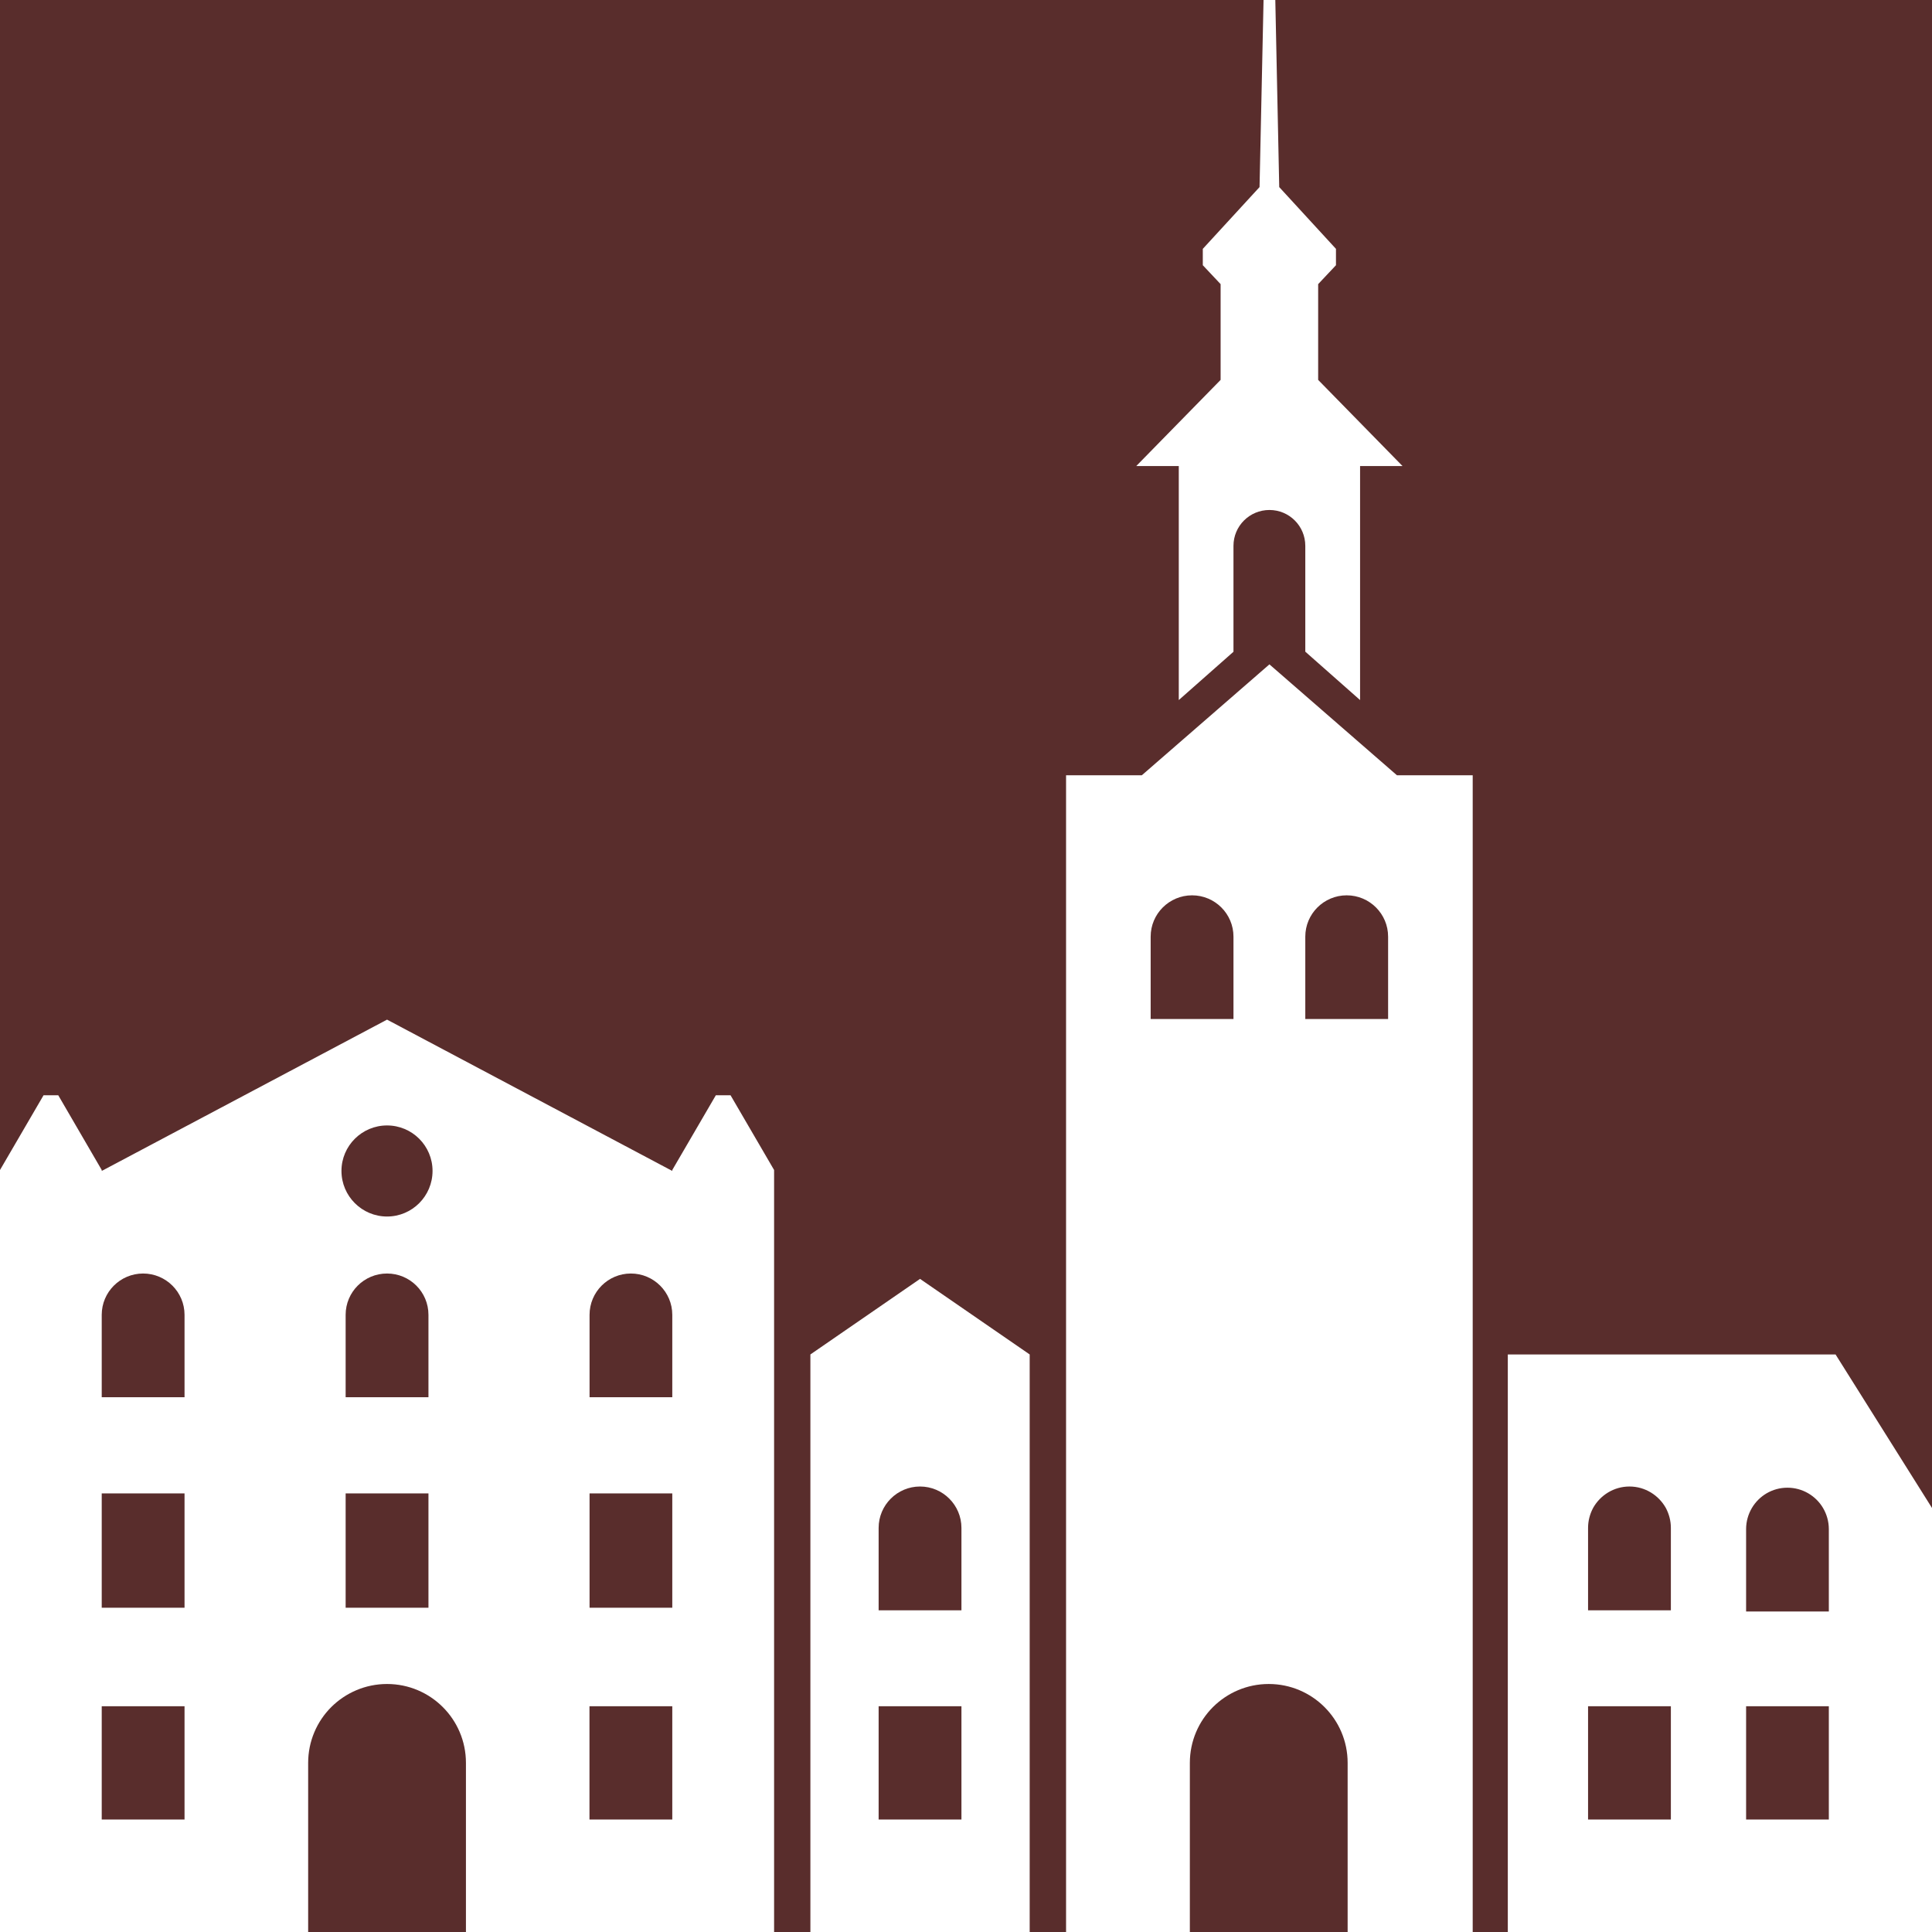
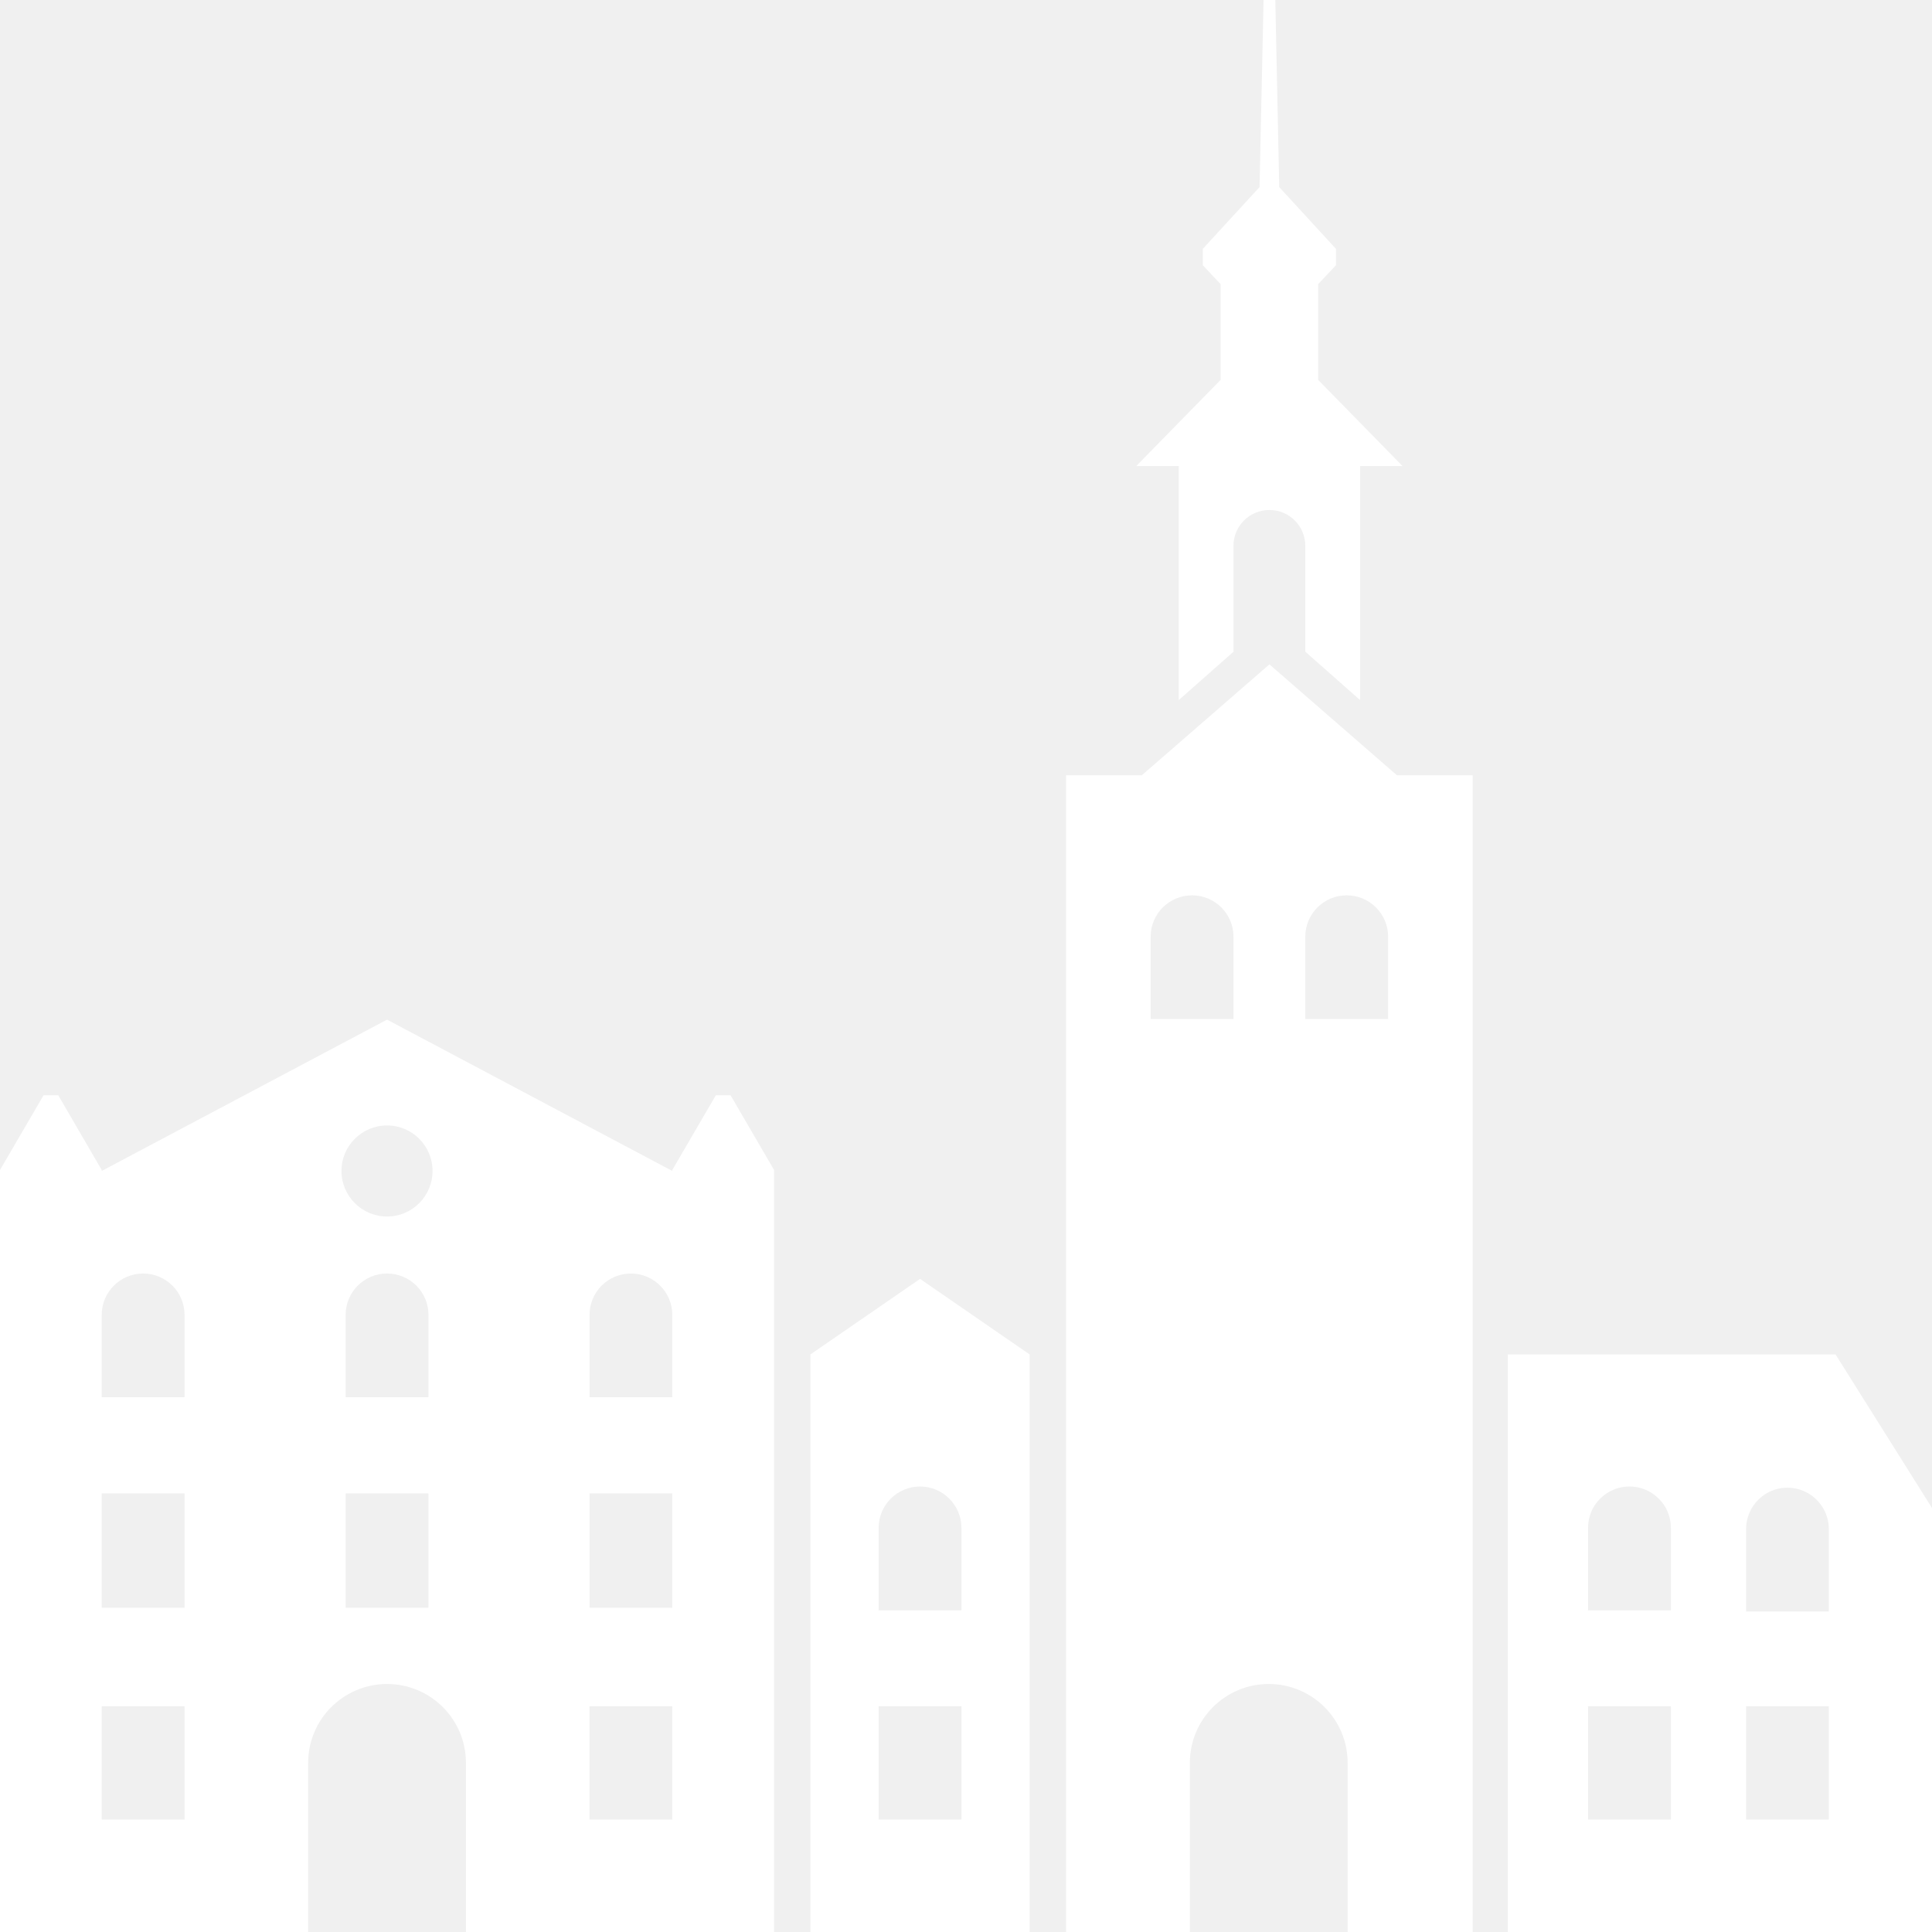
<svg xmlns="http://www.w3.org/2000/svg" viewBox="0 0 226.77 226.77">
  <defs>
-     <style>.cls-1{fill:#fff;}.cls-2{fill:#592d2c;}</style>
+     <style>.cls-1{fill:#fff;}</style>
  </defs>
-   <g id="bg">
-     <rect class="cls-2" x="-28.35" y="-28.35" width="283.46" height="283.46" />
-   </g>
  <g id="icons">
    <g id="icons-2">
      <g>
        <path class="cls-1" d="M215.45,158.98h-38.47v67.79h49.79v-49.77l-11.32-18.02Zm-19.33,54.59h-9.72v-13.3h9.72v13.3Zm0-24.56h-9.72v-9.67c0-.85,.22-1.64,.59-2.34,.84-1.5,2.44-2.52,4.27-2.52s3.43,1.02,4.27,2.52c.37,.7,.59,1.49,.59,2.34v9.67Zm18.54,24.56h-9.71v-13.3h9.71v13.3Zm0-24.42h-9.71v-9.67c0-.9,.25-1.75,.68-2.48,.84-1.42,2.39-2.38,4.17-2.38s3.34,.96,4.18,2.38c.43,.73,.68,1.58,.68,2.48v9.67Z" />
        <path class="cls-1" d="M107.99,150.11l-12.87,8.87v67.79h25.74v-67.79l-12.87-8.87Zm4.86,63.46h-9.72v-13.3h9.72v13.3Zm0-24.56h-9.72v-9.67c0-2.68,2.18-4.86,4.86-4.86s4.86,2.18,4.86,4.86v9.67Z" />
        <path class="cls-1" d="M163.97,91l-14.97-13.02-14.98,13.02h-8.89V226.77h14.53v-19.85c0-2.56,1.04-4.88,2.71-6.55,1.68-1.67,3.99-2.71,6.55-2.71,5.11,0,9.26,4.14,9.26,9.26v19.85h14.68V91h-8.89Zm-19.19,28.61h-9.72v-9.67c0-2.68,2.18-4.85,4.86-4.85s4.86,2.17,4.86,4.85v9.67Zm18.15,0h-9.72v-9.67c0-2.68,2.18-4.85,4.86-4.85s4.86,2.17,4.86,4.85v9.67Z" />
        <path class="cls-1" d="M164.62,54.7h-4.98v27.47l-6.43-5.68v-12.42c0-2.33-1.88-4.21-4.21-4.21s-4.22,1.88-4.22,4.21v12.43l-6.42,5.67v-27.47h-4.99l9.9-10.11v-11.24l-2.09-2.22v-1.92l6.66-7.25,.47-21.96h1.38l.46,21.96,6.66,7.25v1.92l-2.09,2.22v11.24l9.9,10.11Z" />
        <path class="cls-1" d="M85.75,128.56h-1.73l-5.11,8.77v.11l-33.48-17.76-33.49,17.76v-.11l-5.1-8.77h-1.73l-5.11,8.77v89.44H36.17v-19.85c0-2.56,1.04-4.88,2.71-6.55,1.68-1.67,4-2.71,6.55-2.71,5.11,0,9.26,4.14,9.26,9.26v19.85h36.17v-89.44l-5.11-8.77ZM21.66,213.57H11.94v-13.3h9.72v13.3Zm0-24.86H11.94v-13.42h9.72v13.42Zm0-24.71H11.94v-9.67c0-2.68,2.18-4.85,4.86-4.85s4.86,2.17,4.86,4.85v9.67Zm28.63,24.71h-9.72v-13.42h9.72v13.42Zm0-24.71h-9.72v-9.67c0-2.68,2.17-4.85,4.86-4.85s4.86,2.17,4.86,4.85v9.67Zm-4.86-21.21c-2.95,0-5.35-2.4-5.35-5.35s2.4-5.34,5.35-5.34,5.34,2.39,5.34,5.34-2.39,5.35-5.34,5.35Zm33.48,70.78h-9.72v-13.3h9.72v13.3Zm0-24.86h-9.71v-13.42h9.71v13.42Zm0-24.71h-9.71v-9.67c0-2.68,2.17-4.85,4.85-4.85s4.86,2.17,4.86,4.85v9.67Z" />
      </g>
    </g>
  </g>
</svg>
